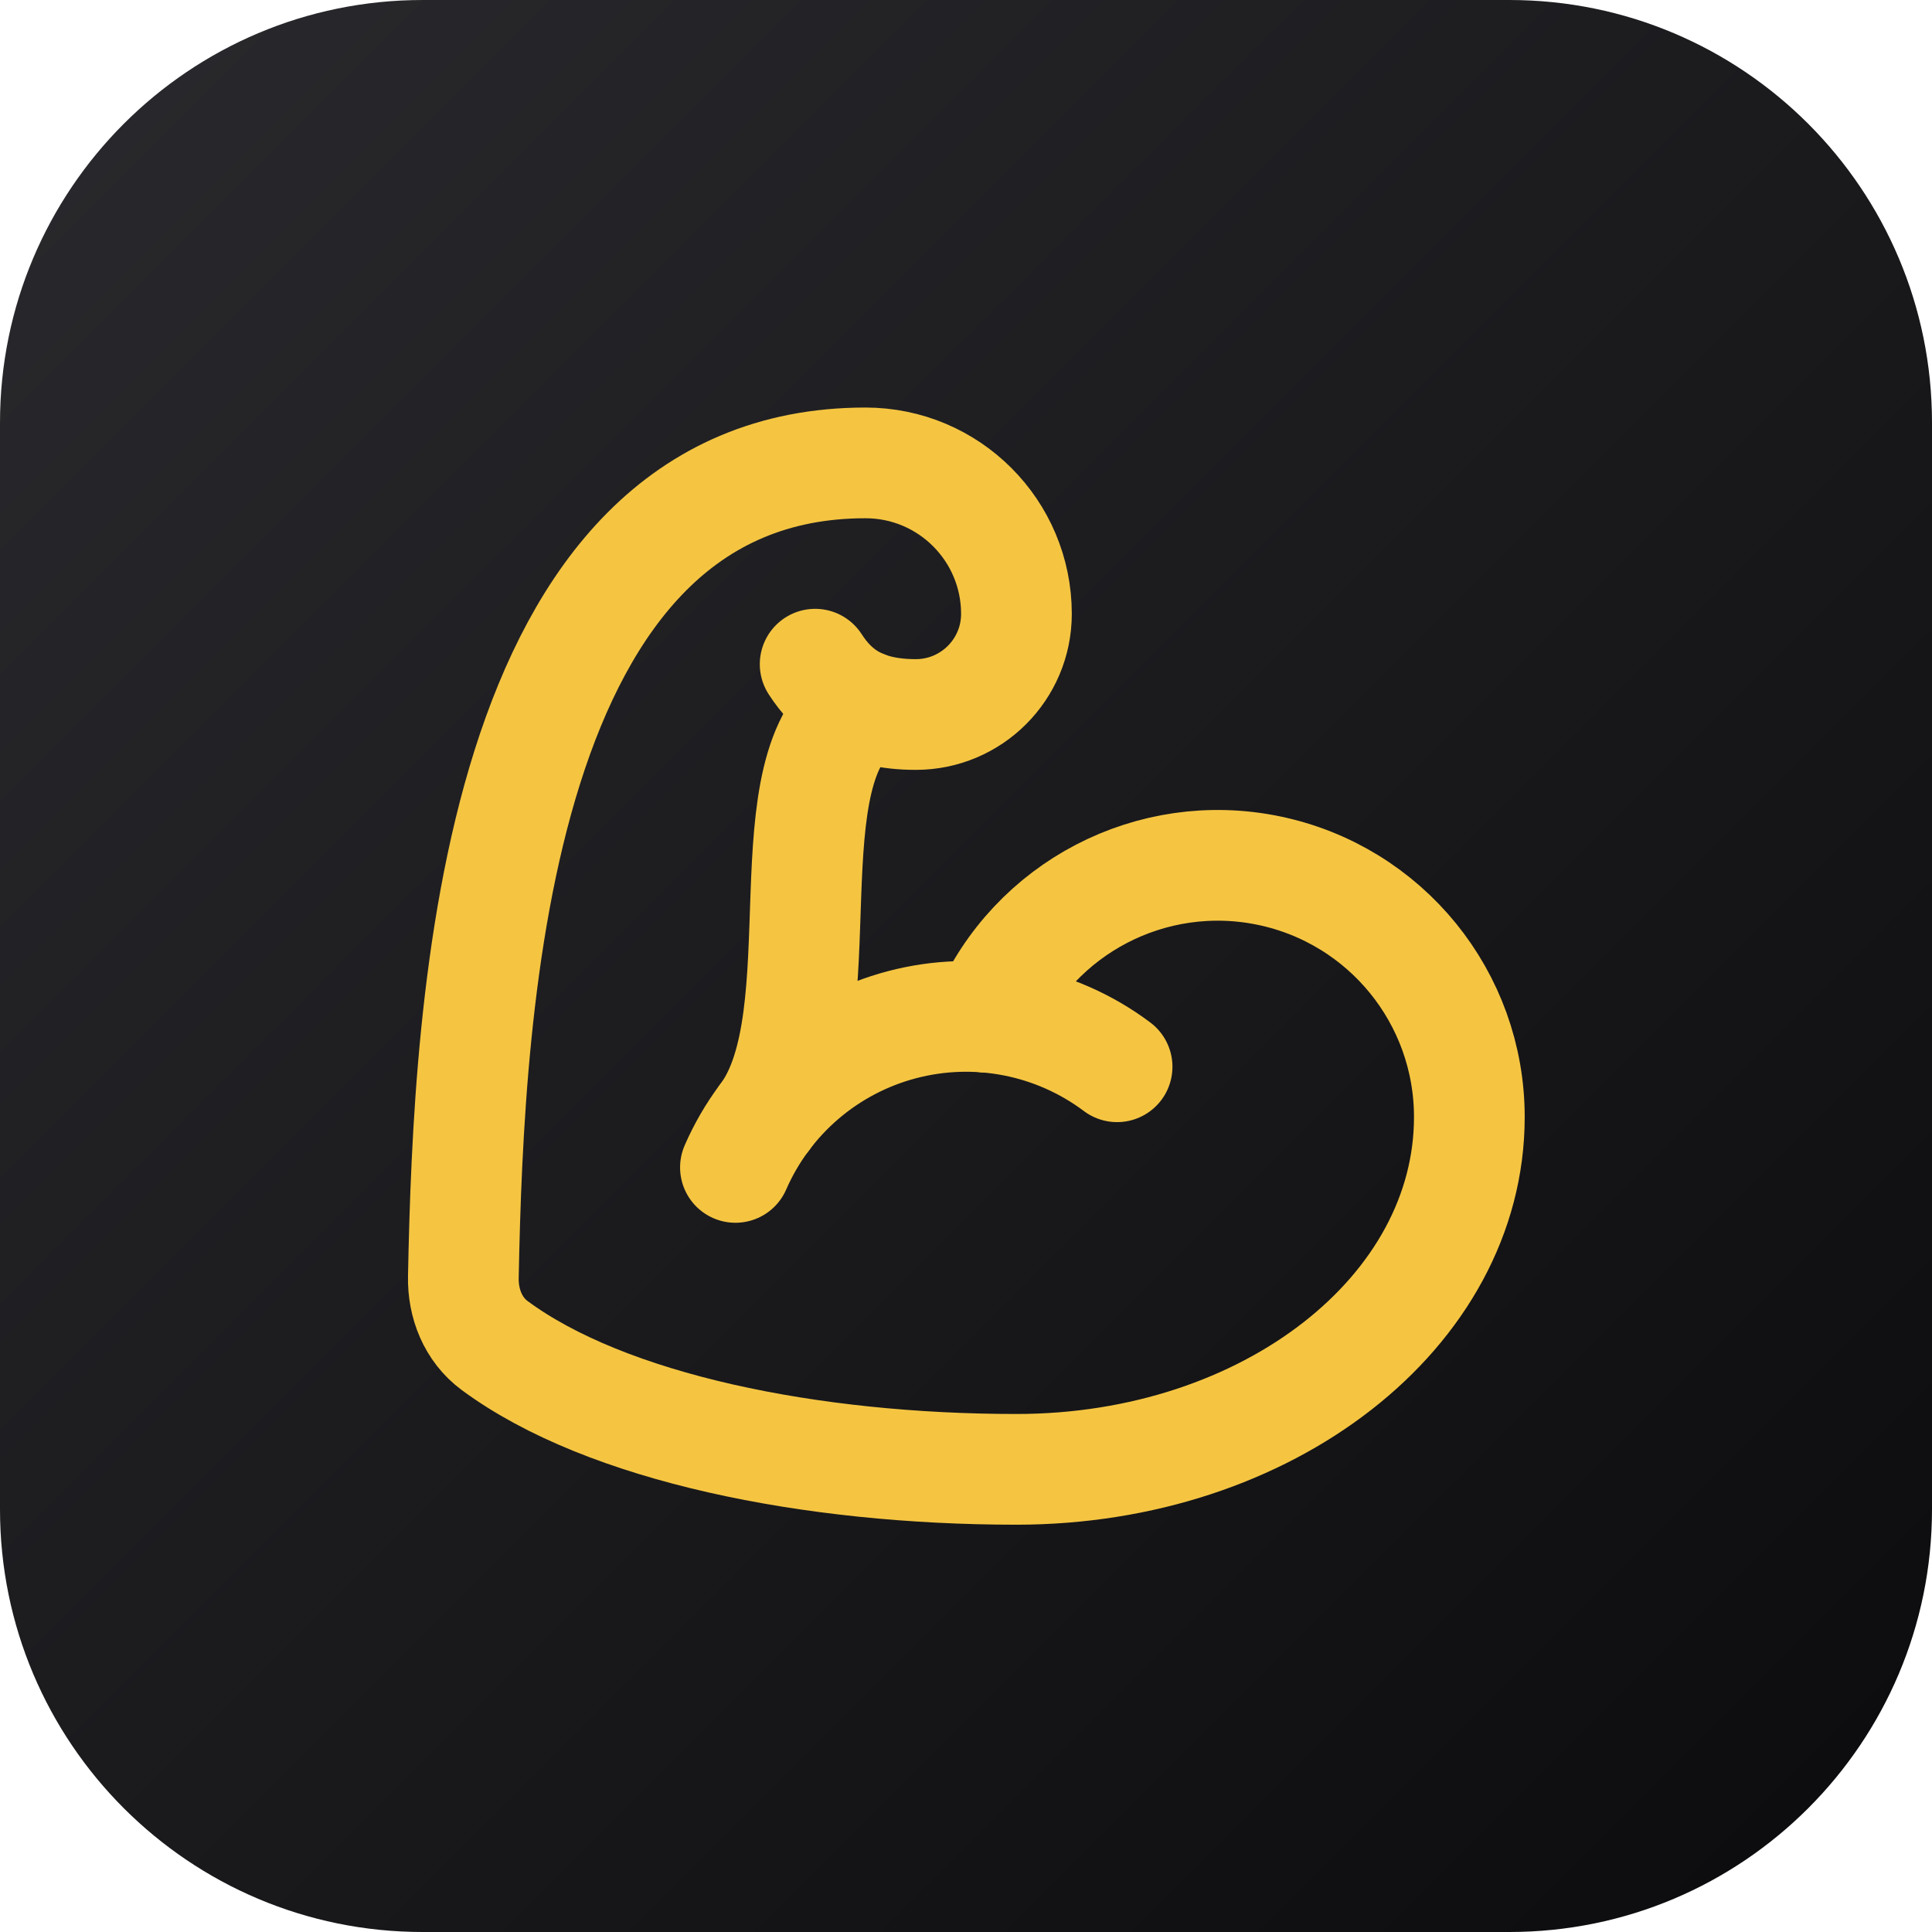
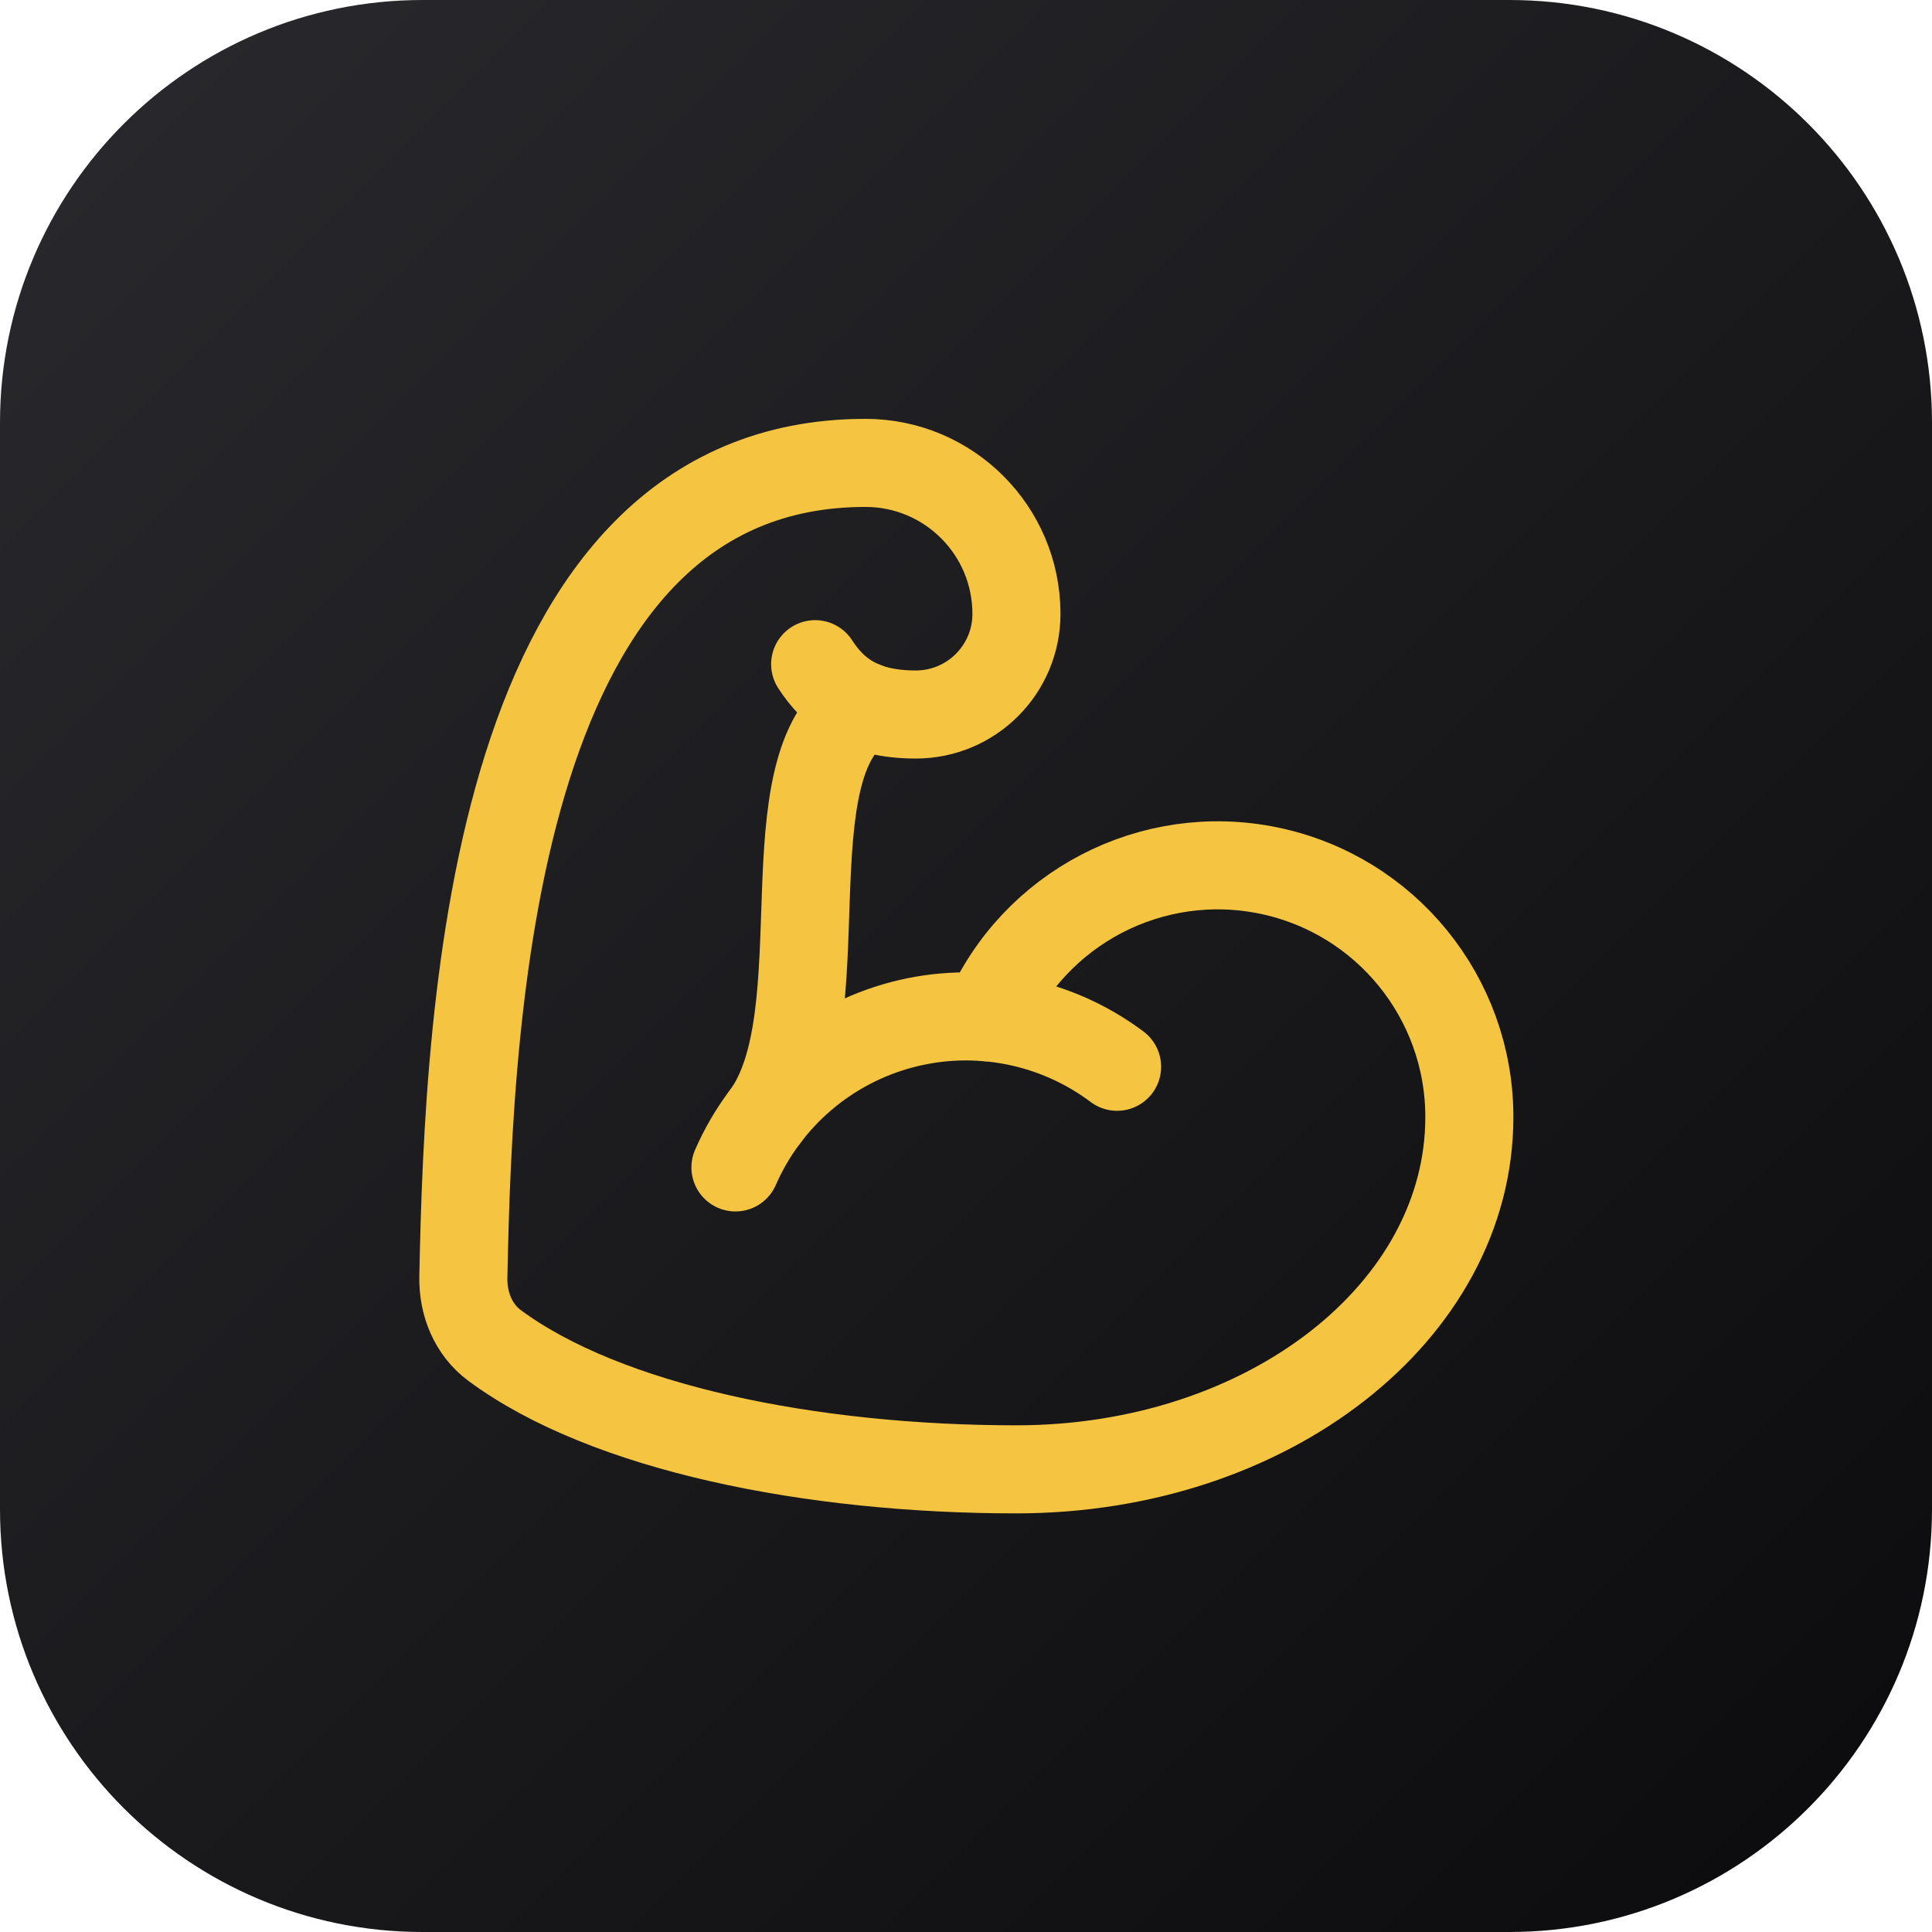
<svg xmlns="http://www.w3.org/2000/svg" viewBox="0 0 64 64" width="64" height="64">
  <defs>
    <linearGradient id="g" x1="0" y1="0" x2="1" y2="1">
      <stop offset="0" stop-color="#2A2A2E" />
      <stop offset="1" stop-color="#0B0B0D" />
    </linearGradient>
  </defs>
  <rect width="64" height="64" rx="14" fill="url(#g)" />
-   <g transform="translate(12 12) scale(1.667)" fill="none" stroke="#F5C542" stroke-width="2.2" stroke-linecap="round" stroke-linejoin="round">
+   <g transform="translate(12 12) scale(1.667)" fill="none" stroke="#F5C542" stroke-width="1.75" stroke-linecap="round" stroke-linejoin="round">
    <path d="M12.409 13.017A5 5 0 0 1 22 15c0 3.866-4 7-9 7-4.077 0-8.153-.82-10.371-2.462-.426-.316-.631-.832-.62-1.362C2.118 12.723 2.627 2 10 2a3 3 0 0 1 3 3 2 2 0 0 1-2 2c-1.105 0-1.64-.444-2-1" />
    <path d="M15 14a5 5 0 0 0-7.584 2" />
    <path d="M9.964 6.825C8.019 7.977 9.5 13 8 15" />
  </g>
</svg>
